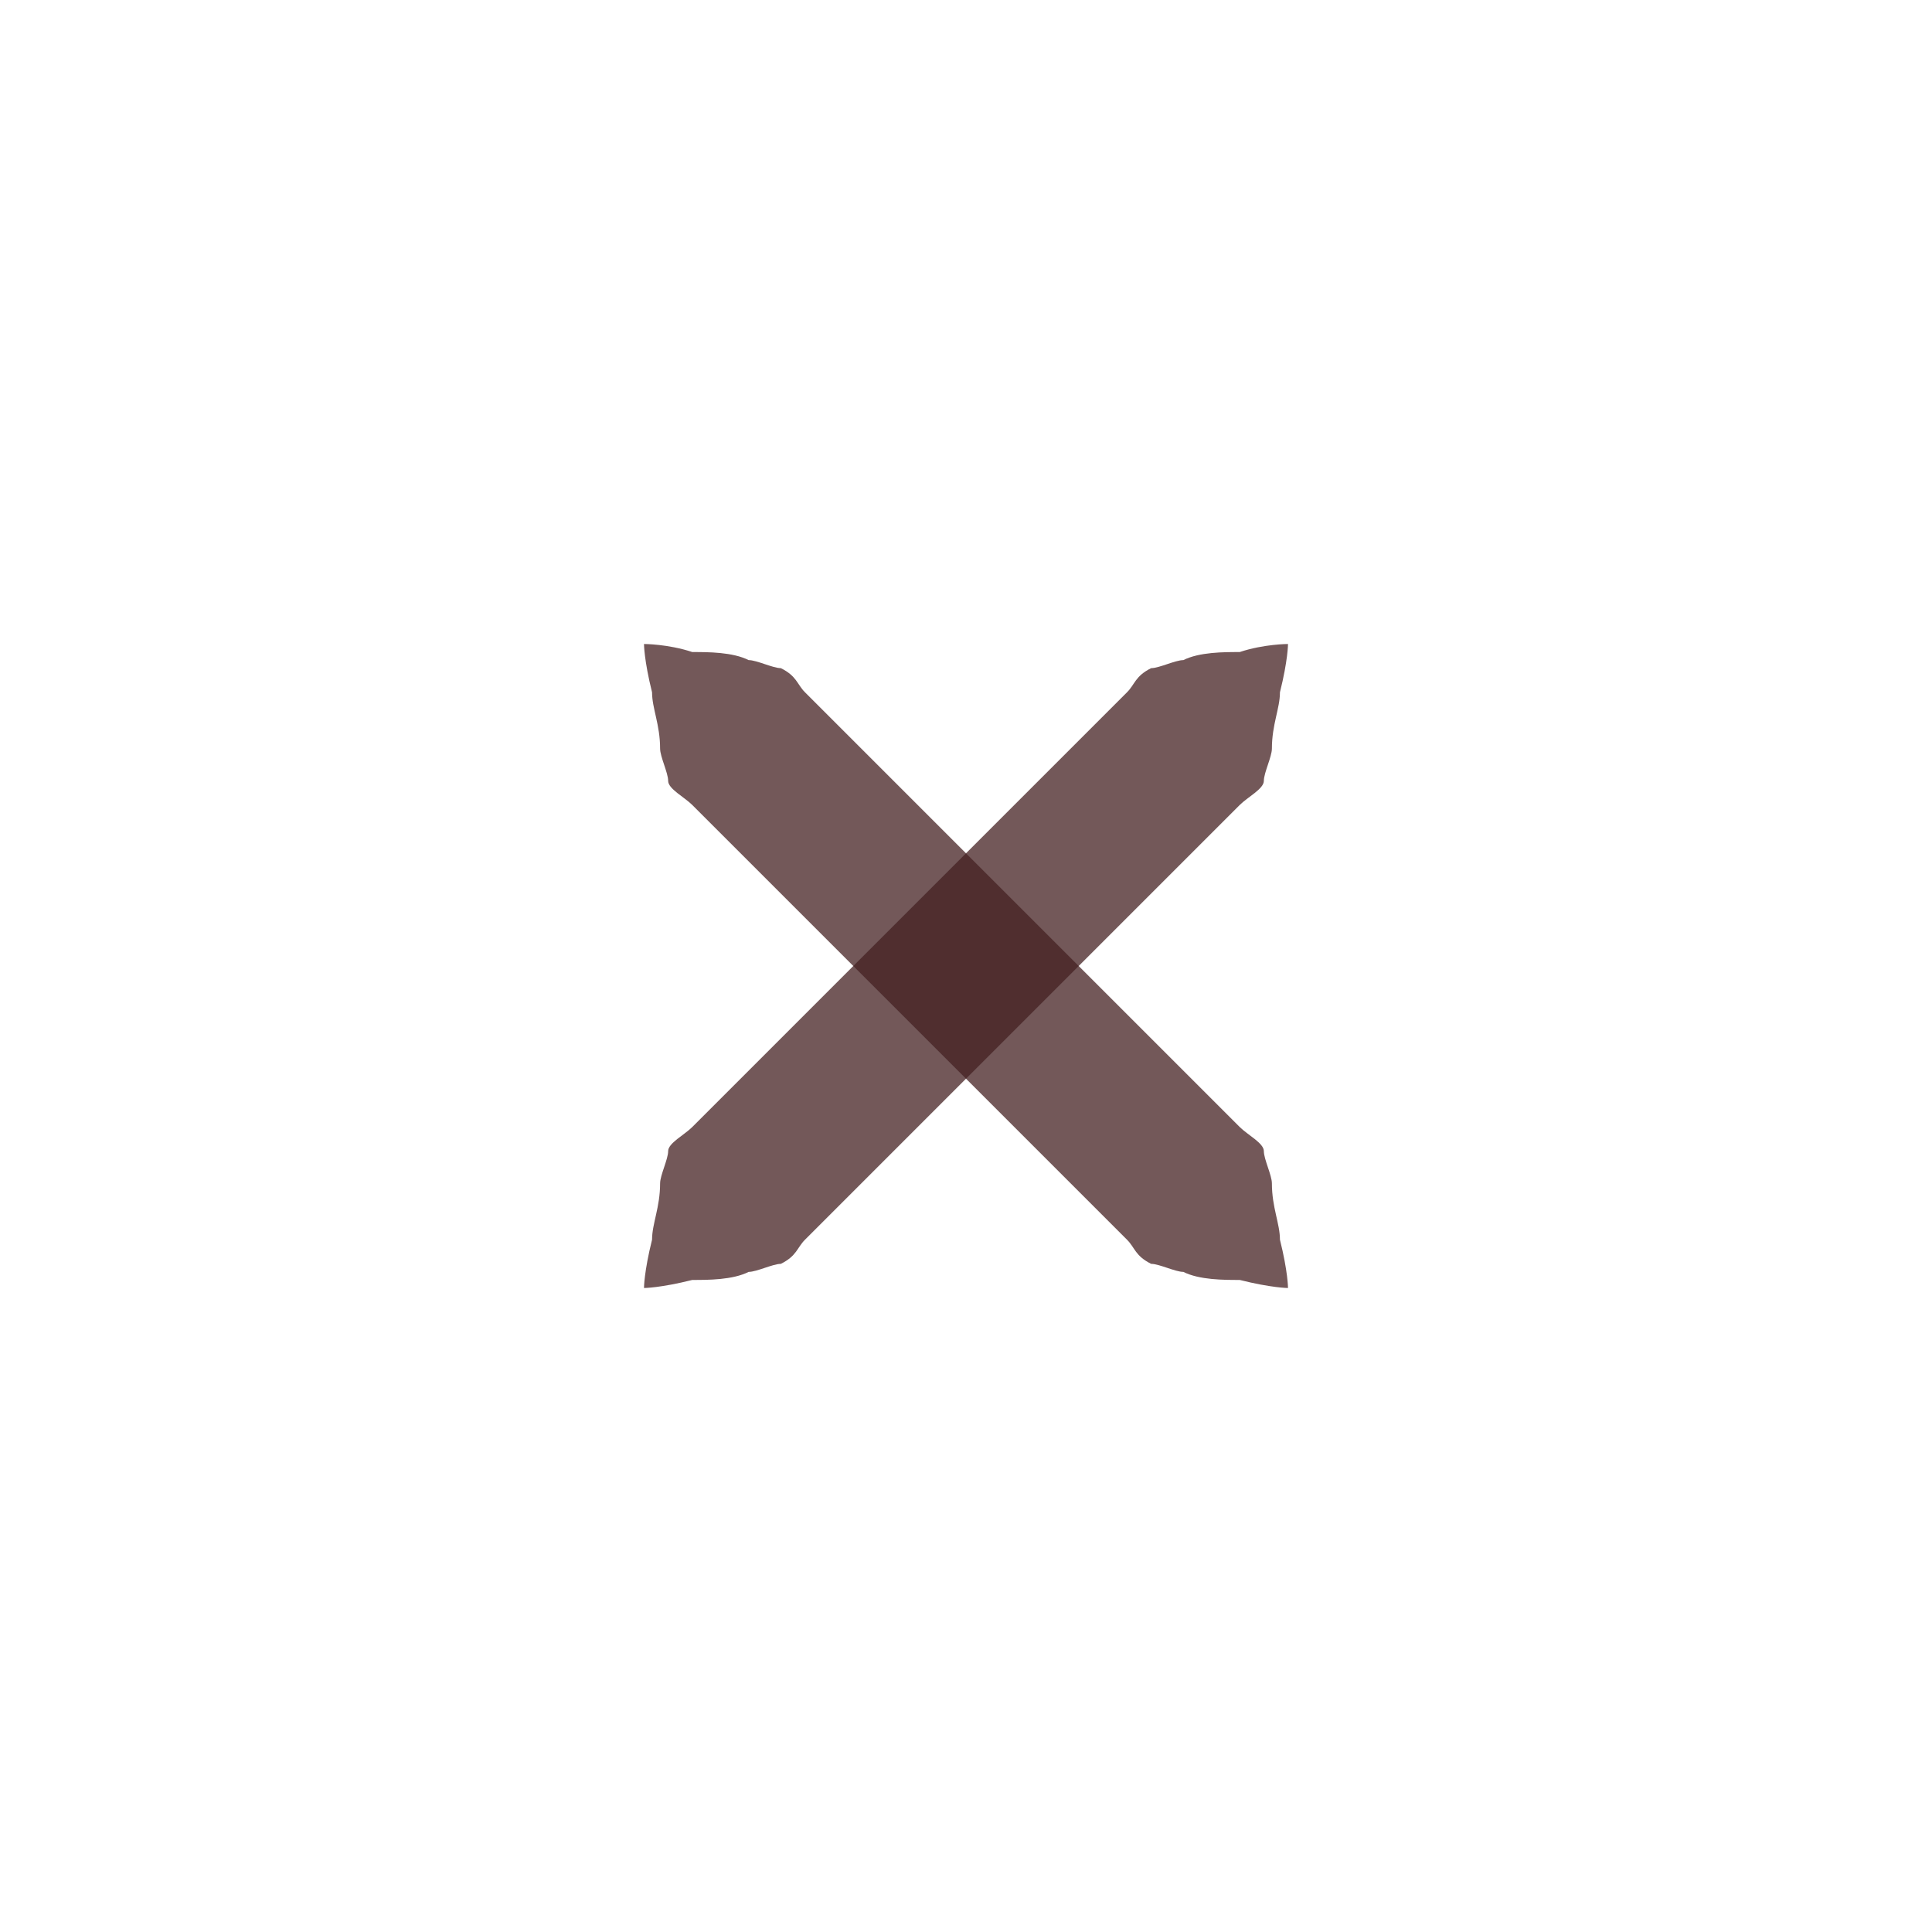
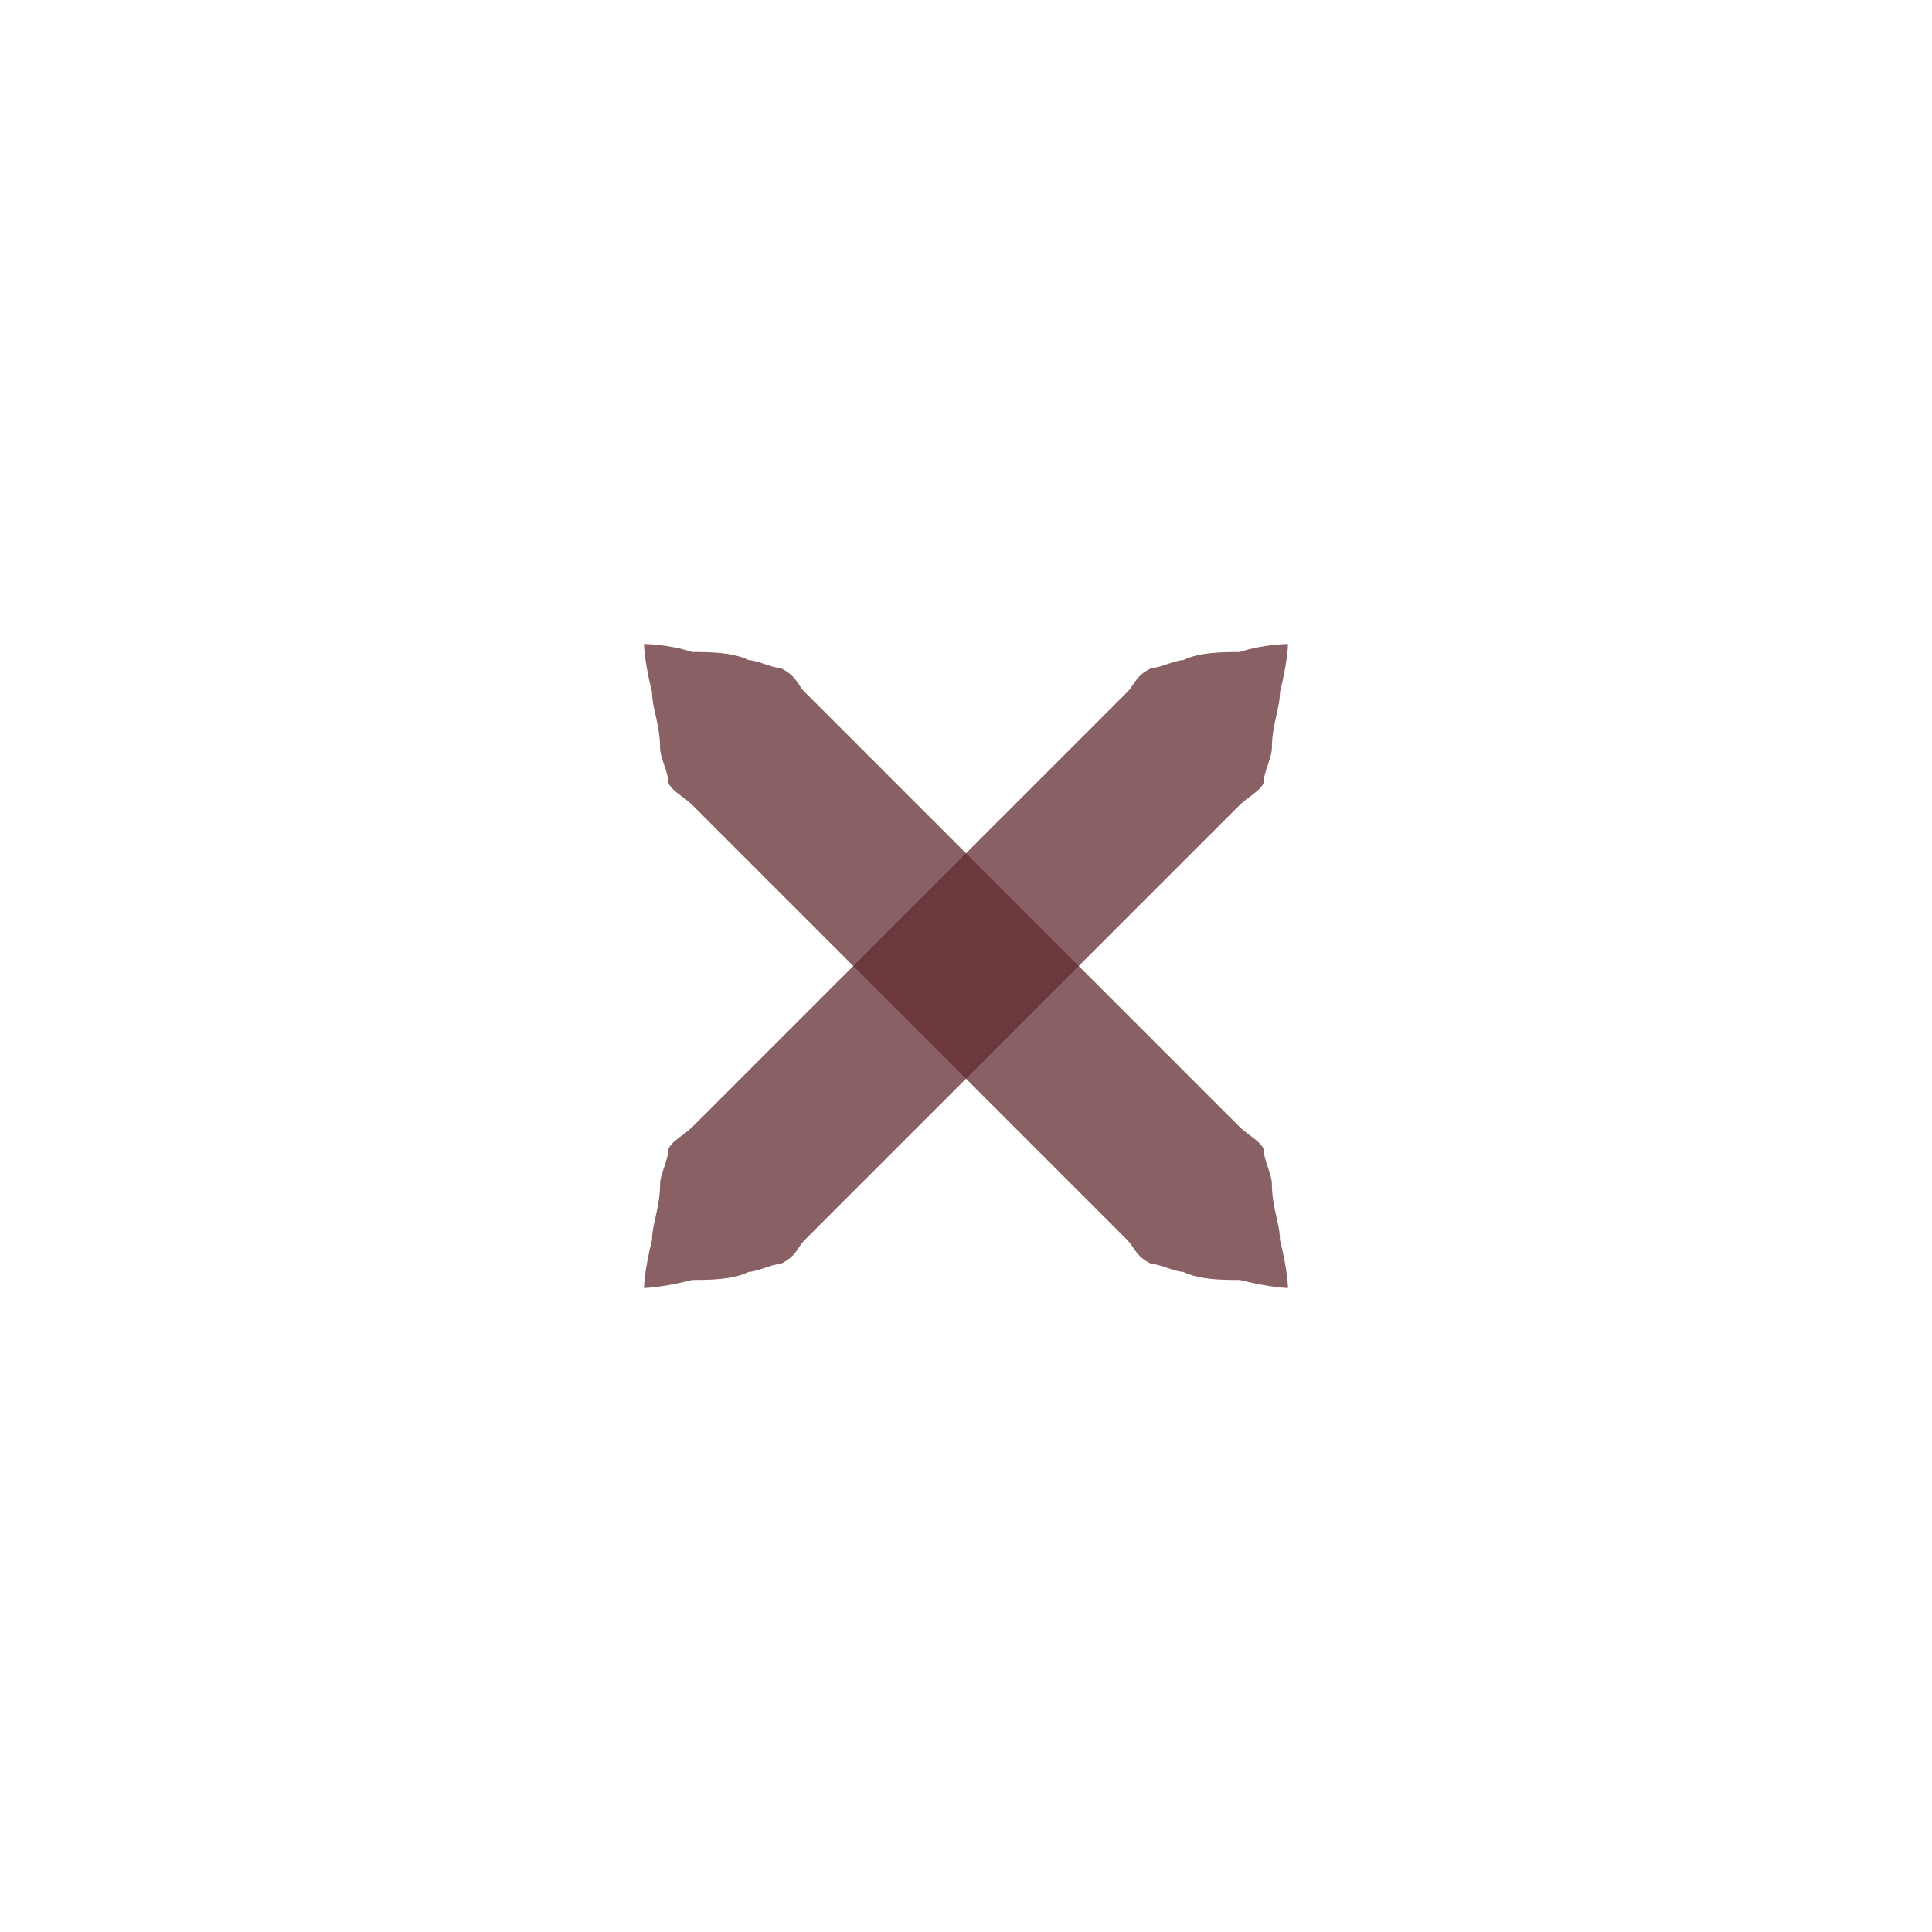
<svg xmlns="http://www.w3.org/2000/svg" xmlns:xlink="http://www.w3.org/1999/xlink" version="1.1" x="0px" y="0px" width="24px" height="24px" viewBox="0 0 24 24">
-   <path id="a" fill="#442022" opacity="0.75" d="M16,8c0,0,0,0.2-0.1,0.6c0,0.2-0.1,0.4-0.1,0.7c0,0.1-0.1,0.3-0.1,0.4c0,0.1-0.2,0.2-0.3,0.3c-0.7,0.7-1.7,1.7-2.7,2.7c-1,1-2,2-2.7,2.7c-0.1,0.1-0.1,0.2-0.3,0.3c-0.1,0-0.3,0.1-0.4,0.1c-0.2,0.1-0.5,0.1-0.7,0.1C8.2,16,8,16,8,16s0-0.2,0.1-0.6c0-0.2,0.1-0.4,0.1-0.7c0-0.1,0.1-0.3,0.1-0.4c0-0.1,0.2-0.2,0.3-0.3c0.7-0.7,1.7-1.7,2.7-2.7c1-1,2-2,2.7-2.7c0.1-0.1,0.1-0.2,0.3-0.3c0.1,0,0.3-0.1,0.4-0.1c0.2-0.1,0.5-0.1,0.7-0.1C15.7,8,16,8,16,8z" />
+   <path id="a" fill="#622b30" opacity="0.75" d="M16,8c0,0,0,0.2-0.1,0.6c0,0.2-0.1,0.4-0.1,0.7c0,0.1-0.1,0.3-0.1,0.4c0,0.1-0.2,0.2-0.3,0.3c-0.7,0.7-1.7,1.7-2.7,2.7c-1,1-2,2-2.7,2.7c-0.1,0.1-0.1,0.2-0.3,0.3c-0.1,0-0.3,0.1-0.4,0.1c-0.2,0.1-0.5,0.1-0.7,0.1C8.2,16,8,16,8,16s0-0.2,0.1-0.6c0-0.2,0.1-0.4,0.1-0.7c0-0.1,0.1-0.3,0.1-0.4c0-0.1,0.2-0.2,0.3-0.3c0.7-0.7,1.7-1.7,2.7-2.7c1-1,2-2,2.7-2.7c0.1-0.1,0.1-0.2,0.3-0.3c0.1,0,0.3-0.1,0.4-0.1c0.2-0.1,0.5-0.1,0.7-0.1C15.7,8,16,8,16,8z" />
  <use xlink:href="#a" transform="matrix(-1,0,0,1,24,0)" />
</svg>
